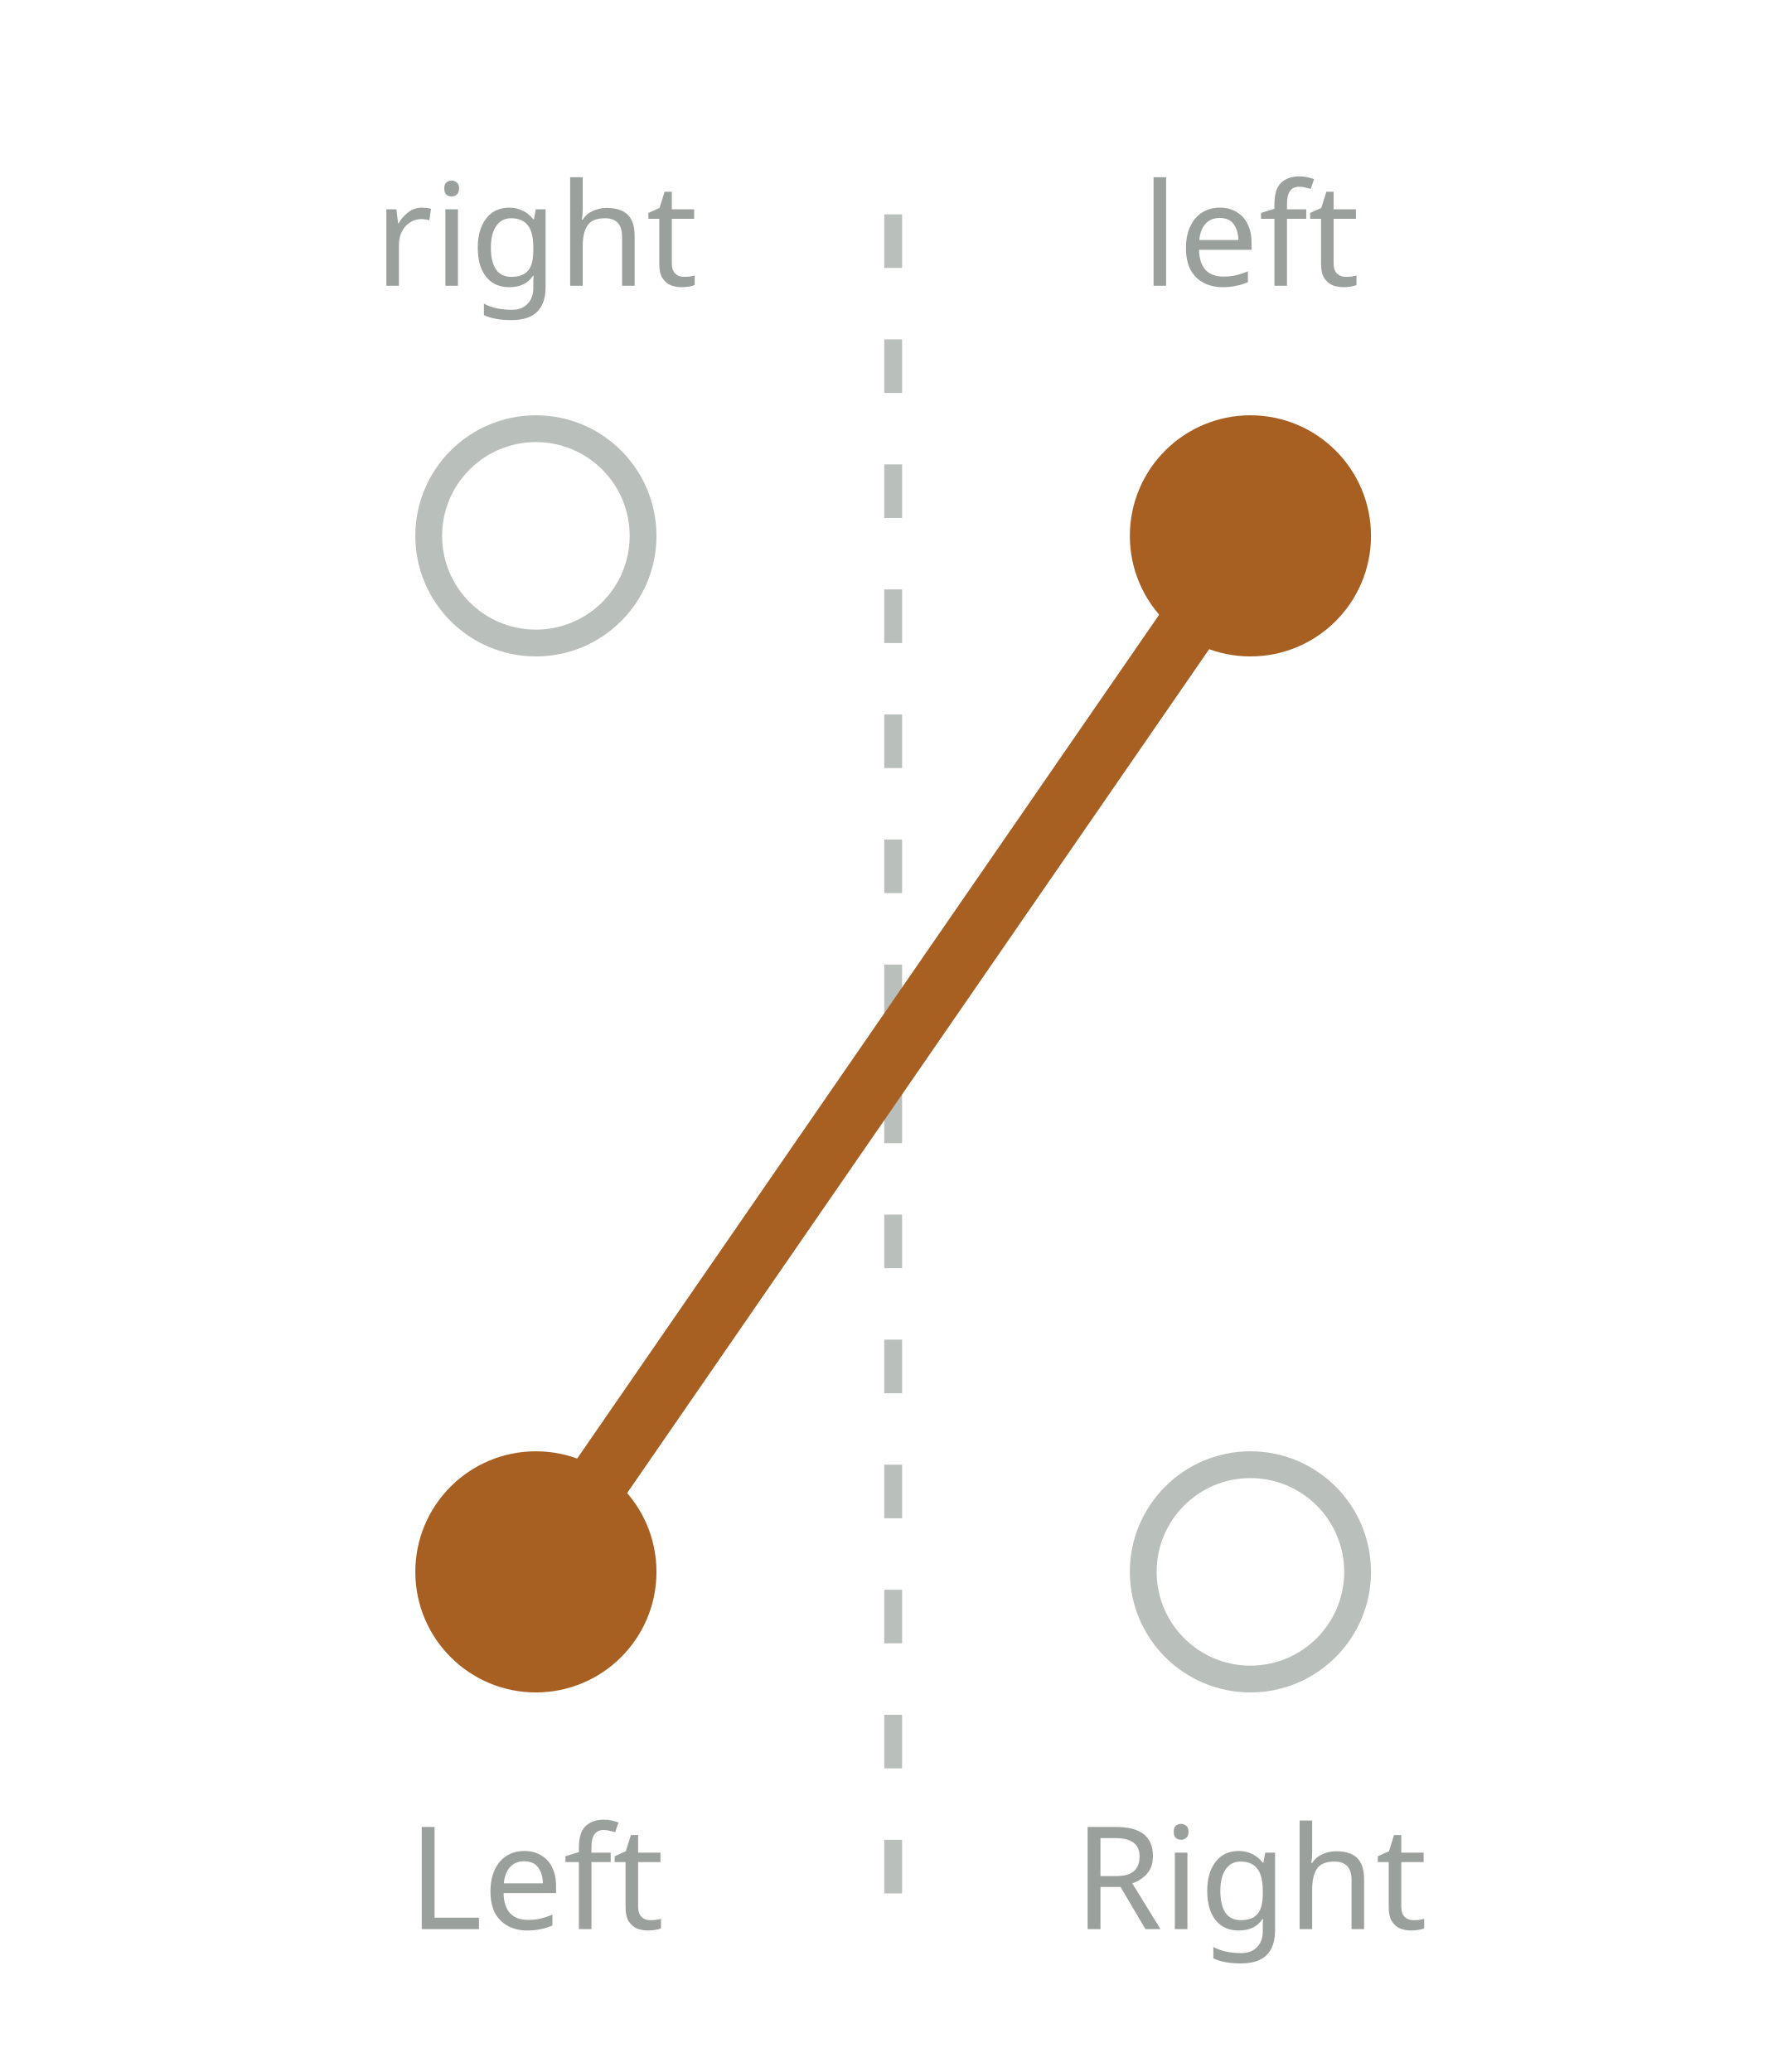
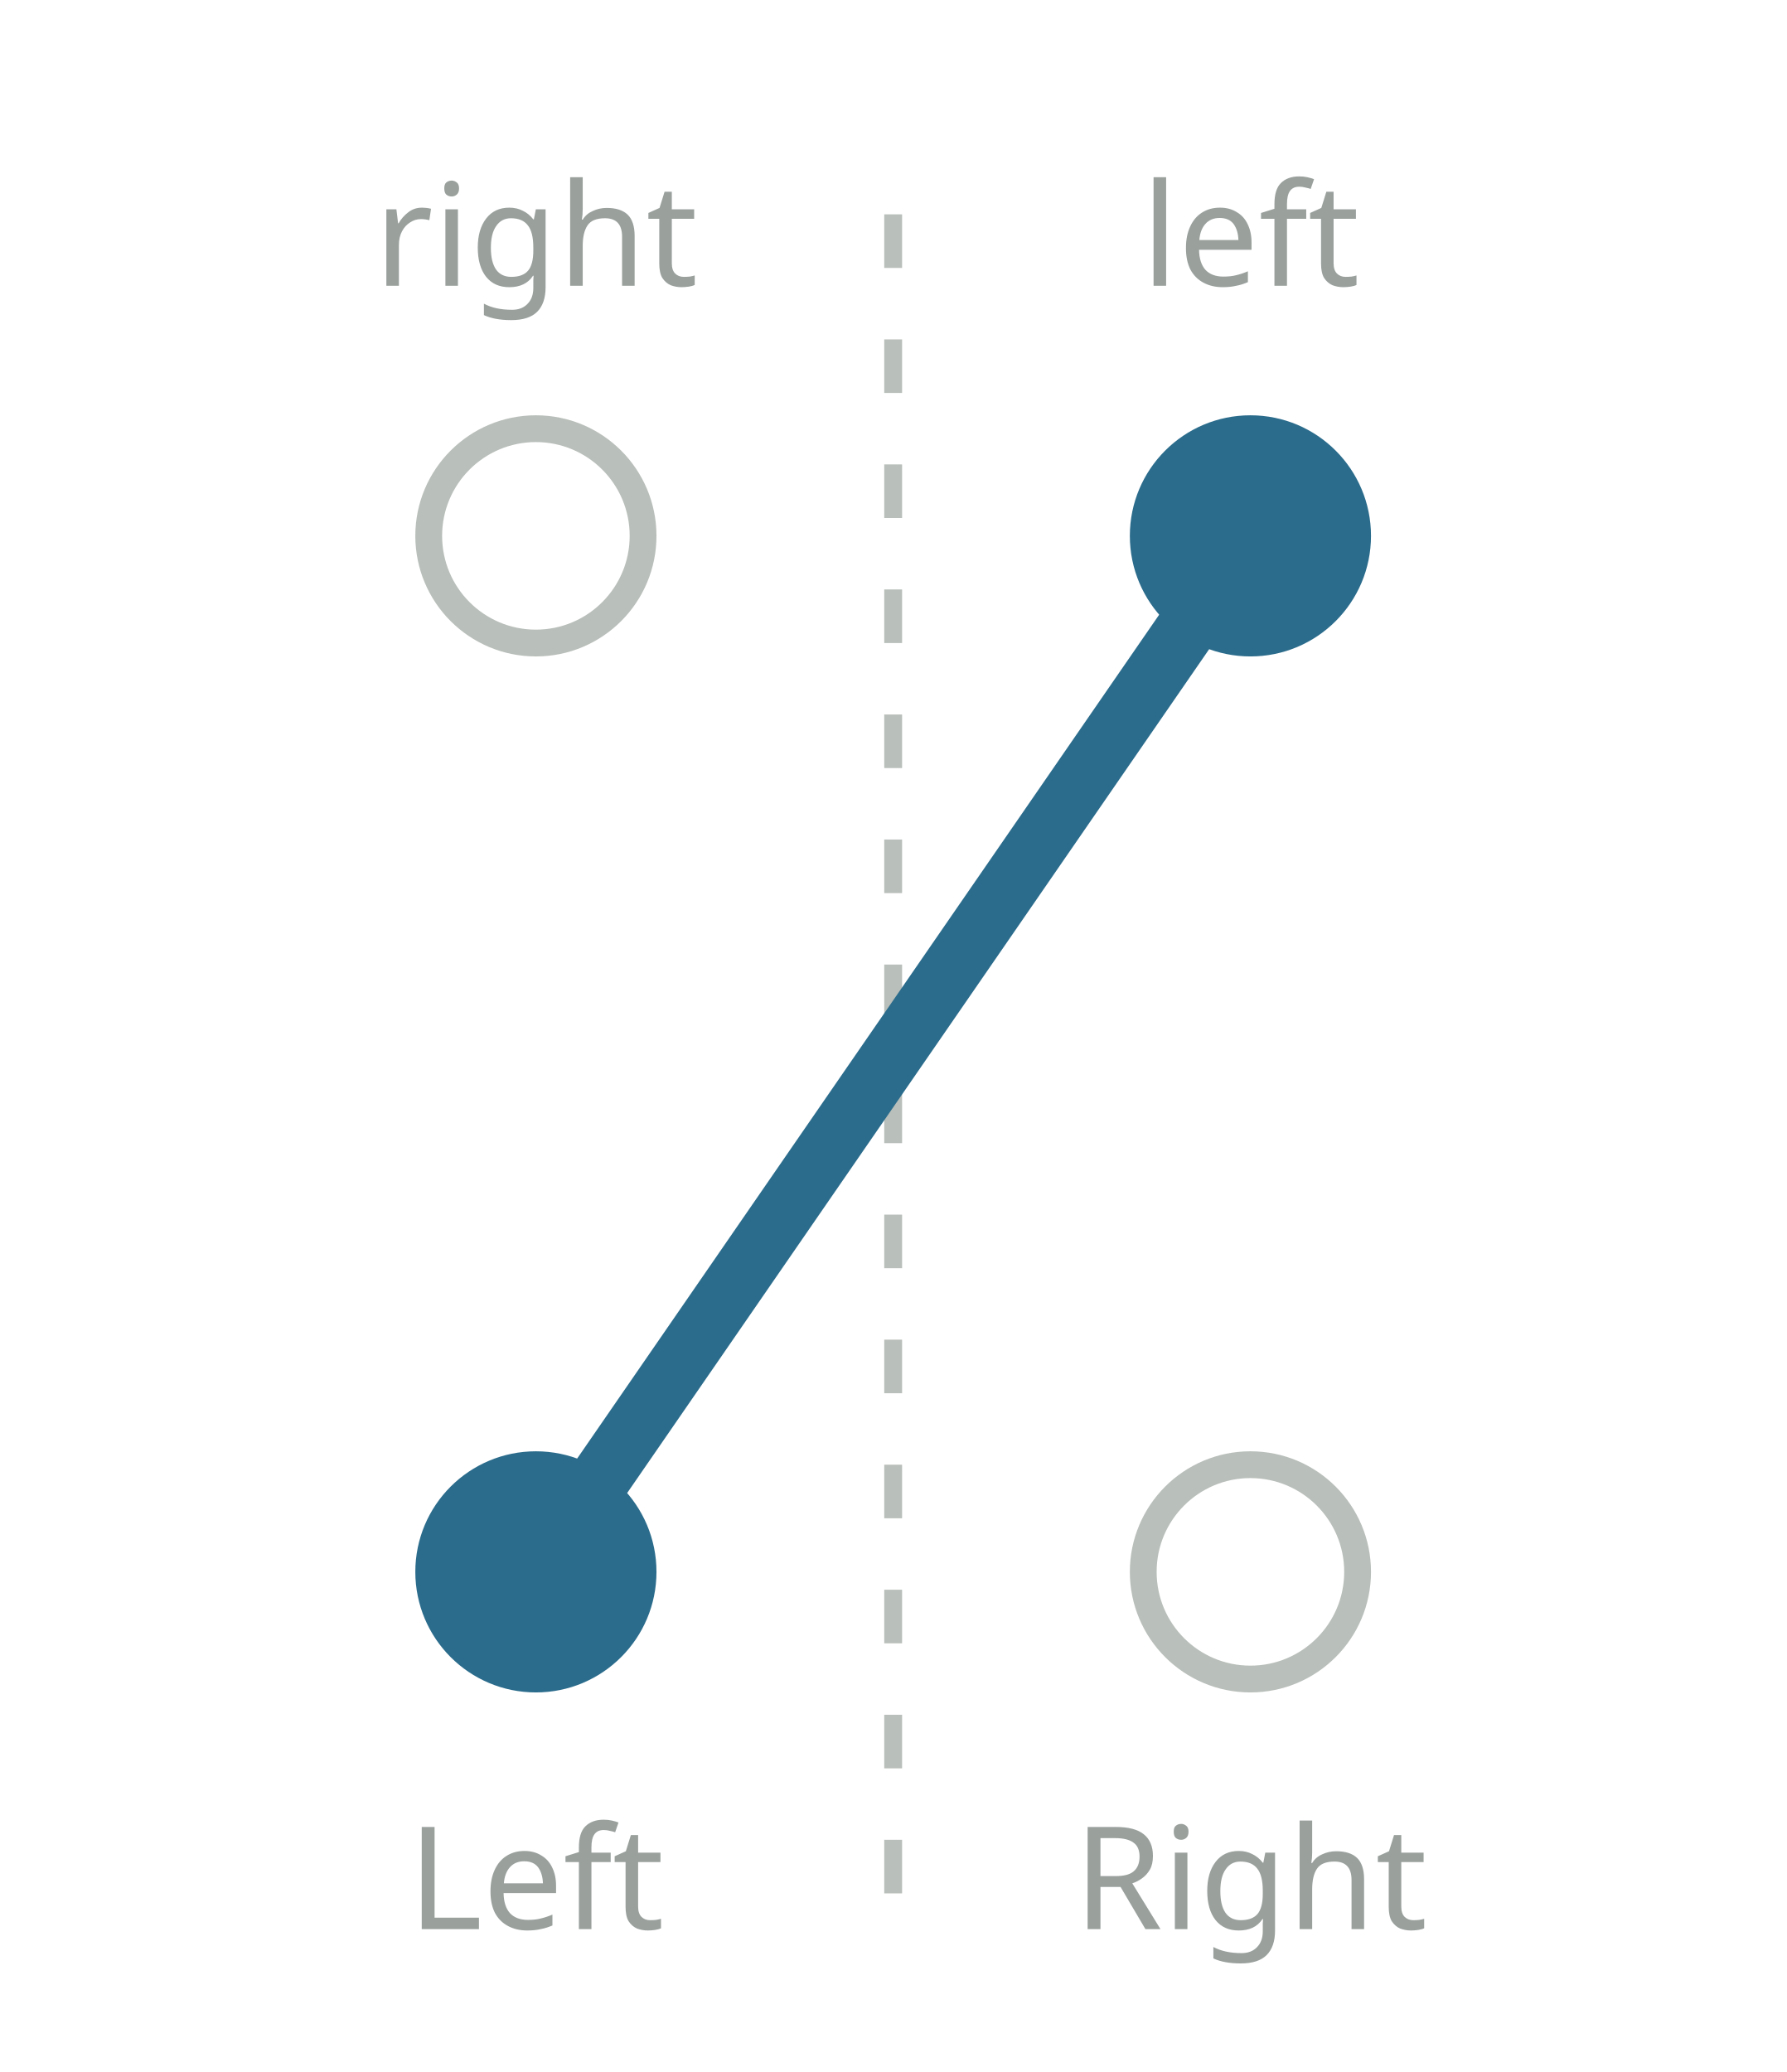
<svg xmlns="http://www.w3.org/2000/svg" viewBox="0 0 100 116" class="frame" role="img">
  <line x1="50.0" y1="12.0" x2="50.0" y2="106.0" style="stroke: var(--rule-strong, #b9bfba); stroke-width: 1; stroke-dasharray: 3 4" />
-   <line x1="30.0" y1="88.0" x2="70.0" y2="30.0" style="stroke: var(--left, #a85f22); stroke-width: 3.4; stroke-linecap: round" />
-   <circle cx="30" cy="88" r="6" style="fill: var(--left, #a85f22); stroke: var(--left, #a85f22); stroke-width: 1.5" />
+   <line x1="30.0" y1="88.0" x2="70.0" y2="30.0" style="stroke: var(--left, #2b6c8c); stroke-width: 3.4; stroke-linecap: round" />
+   <circle cx="30" cy="88" r="6" style="fill: var(--left, #2b6c8c); stroke: var(--left, #2b6c8c); stroke-width: 1.5" />
  <circle cx="70" cy="88" r="6" style="fill: none; stroke: var(--rule-strong, #b9bfba); stroke-width: 1.5" />
-   <circle cx="70" cy="30" r="6" style="fill: var(--left, #a85f22); stroke: var(--left, #a85f22); stroke-width: 1.5" />
+   <circle cx="70" cy="30" r="6" style="fill: var(--left, #2b6c8c); stroke: var(--left, #2b6c8c); stroke-width: 1.5" />
  <circle cx="30" cy="30" r="6" style="fill: none; stroke: var(--rule-strong, #b9bfba); stroke-width: 1.5" />
  <text class="caption" x="30" y="16" text-anchor="middle" style="font: 8px ui-sans-serif, system-ui, sans-serif; fill: var(--faint, #9aa19d)">right</text>
  <text class="caption" x="70" y="16" text-anchor="middle" style="font: 8px ui-sans-serif, system-ui, sans-serif; fill: var(--faint, #9aa19d)">left</text>
  <text class="caption" x="30" y="108" text-anchor="middle" style="font: 8px ui-sans-serif, system-ui, sans-serif; fill: var(--faint, #9aa19d)">Left</text>
  <text class="caption" x="70" y="108" text-anchor="middle" style="font: 8px ui-sans-serif, system-ui, sans-serif; fill: var(--faint, #9aa19d)">Right</text>
</svg>
